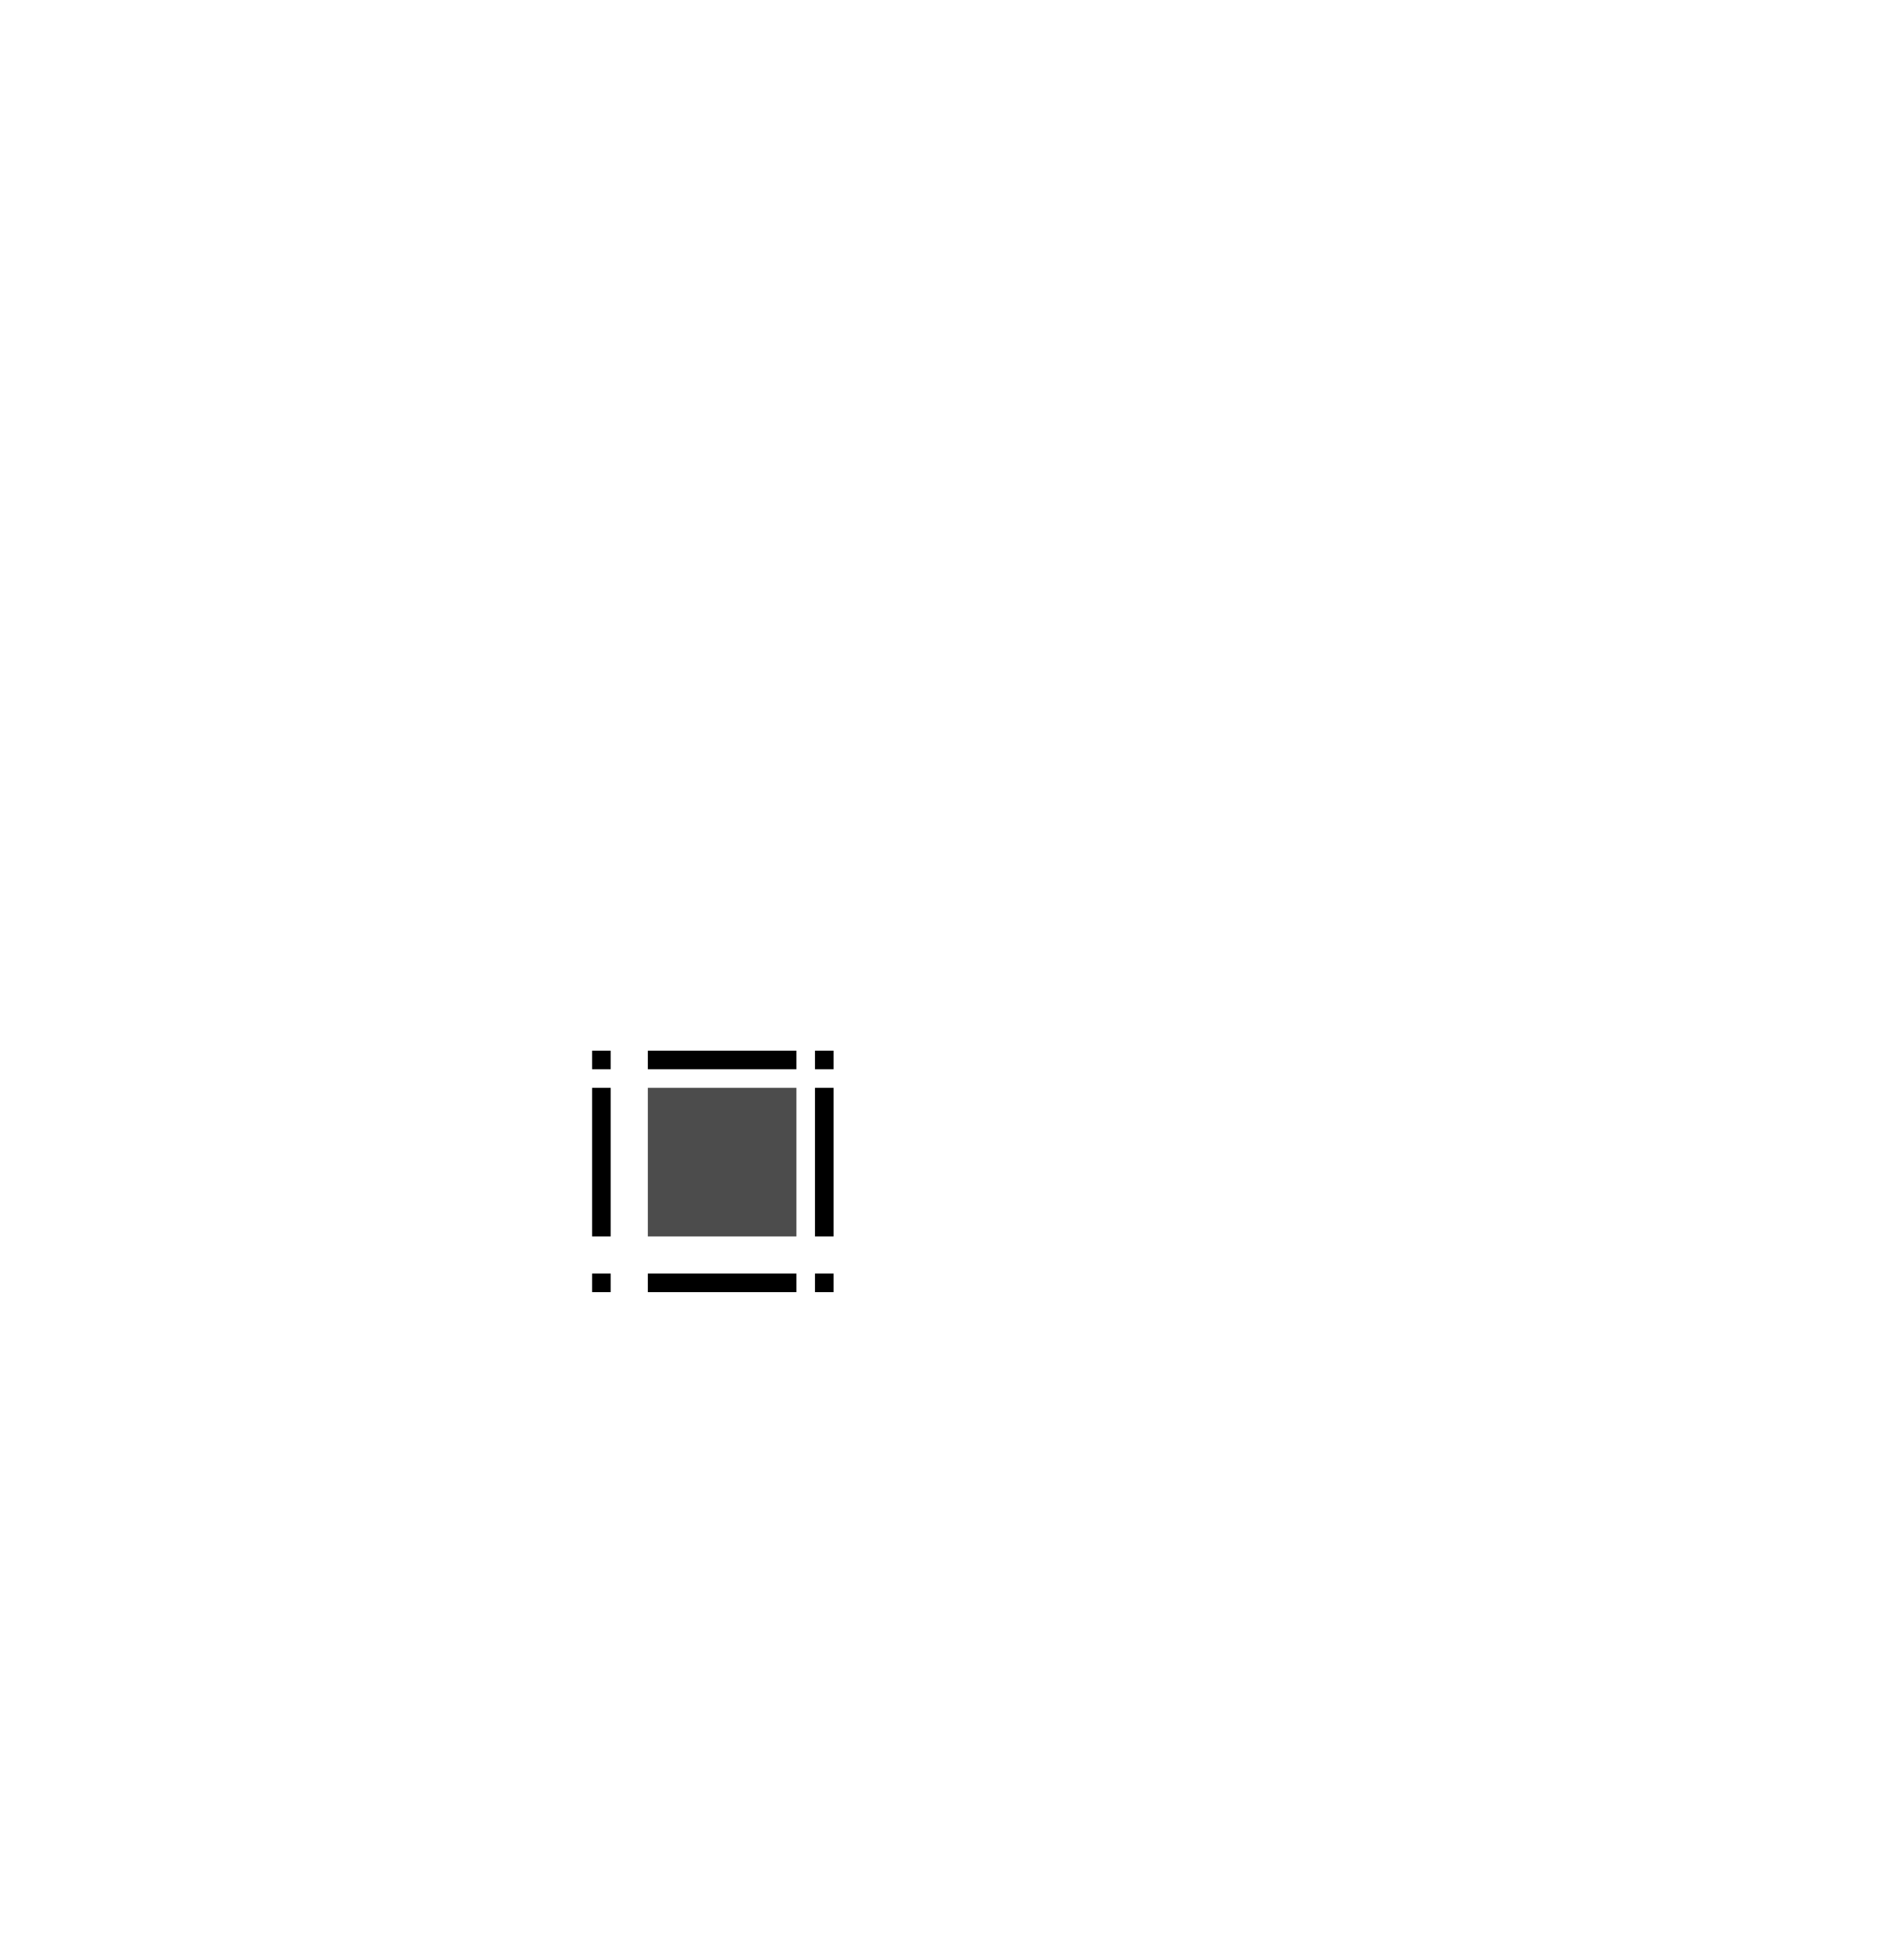
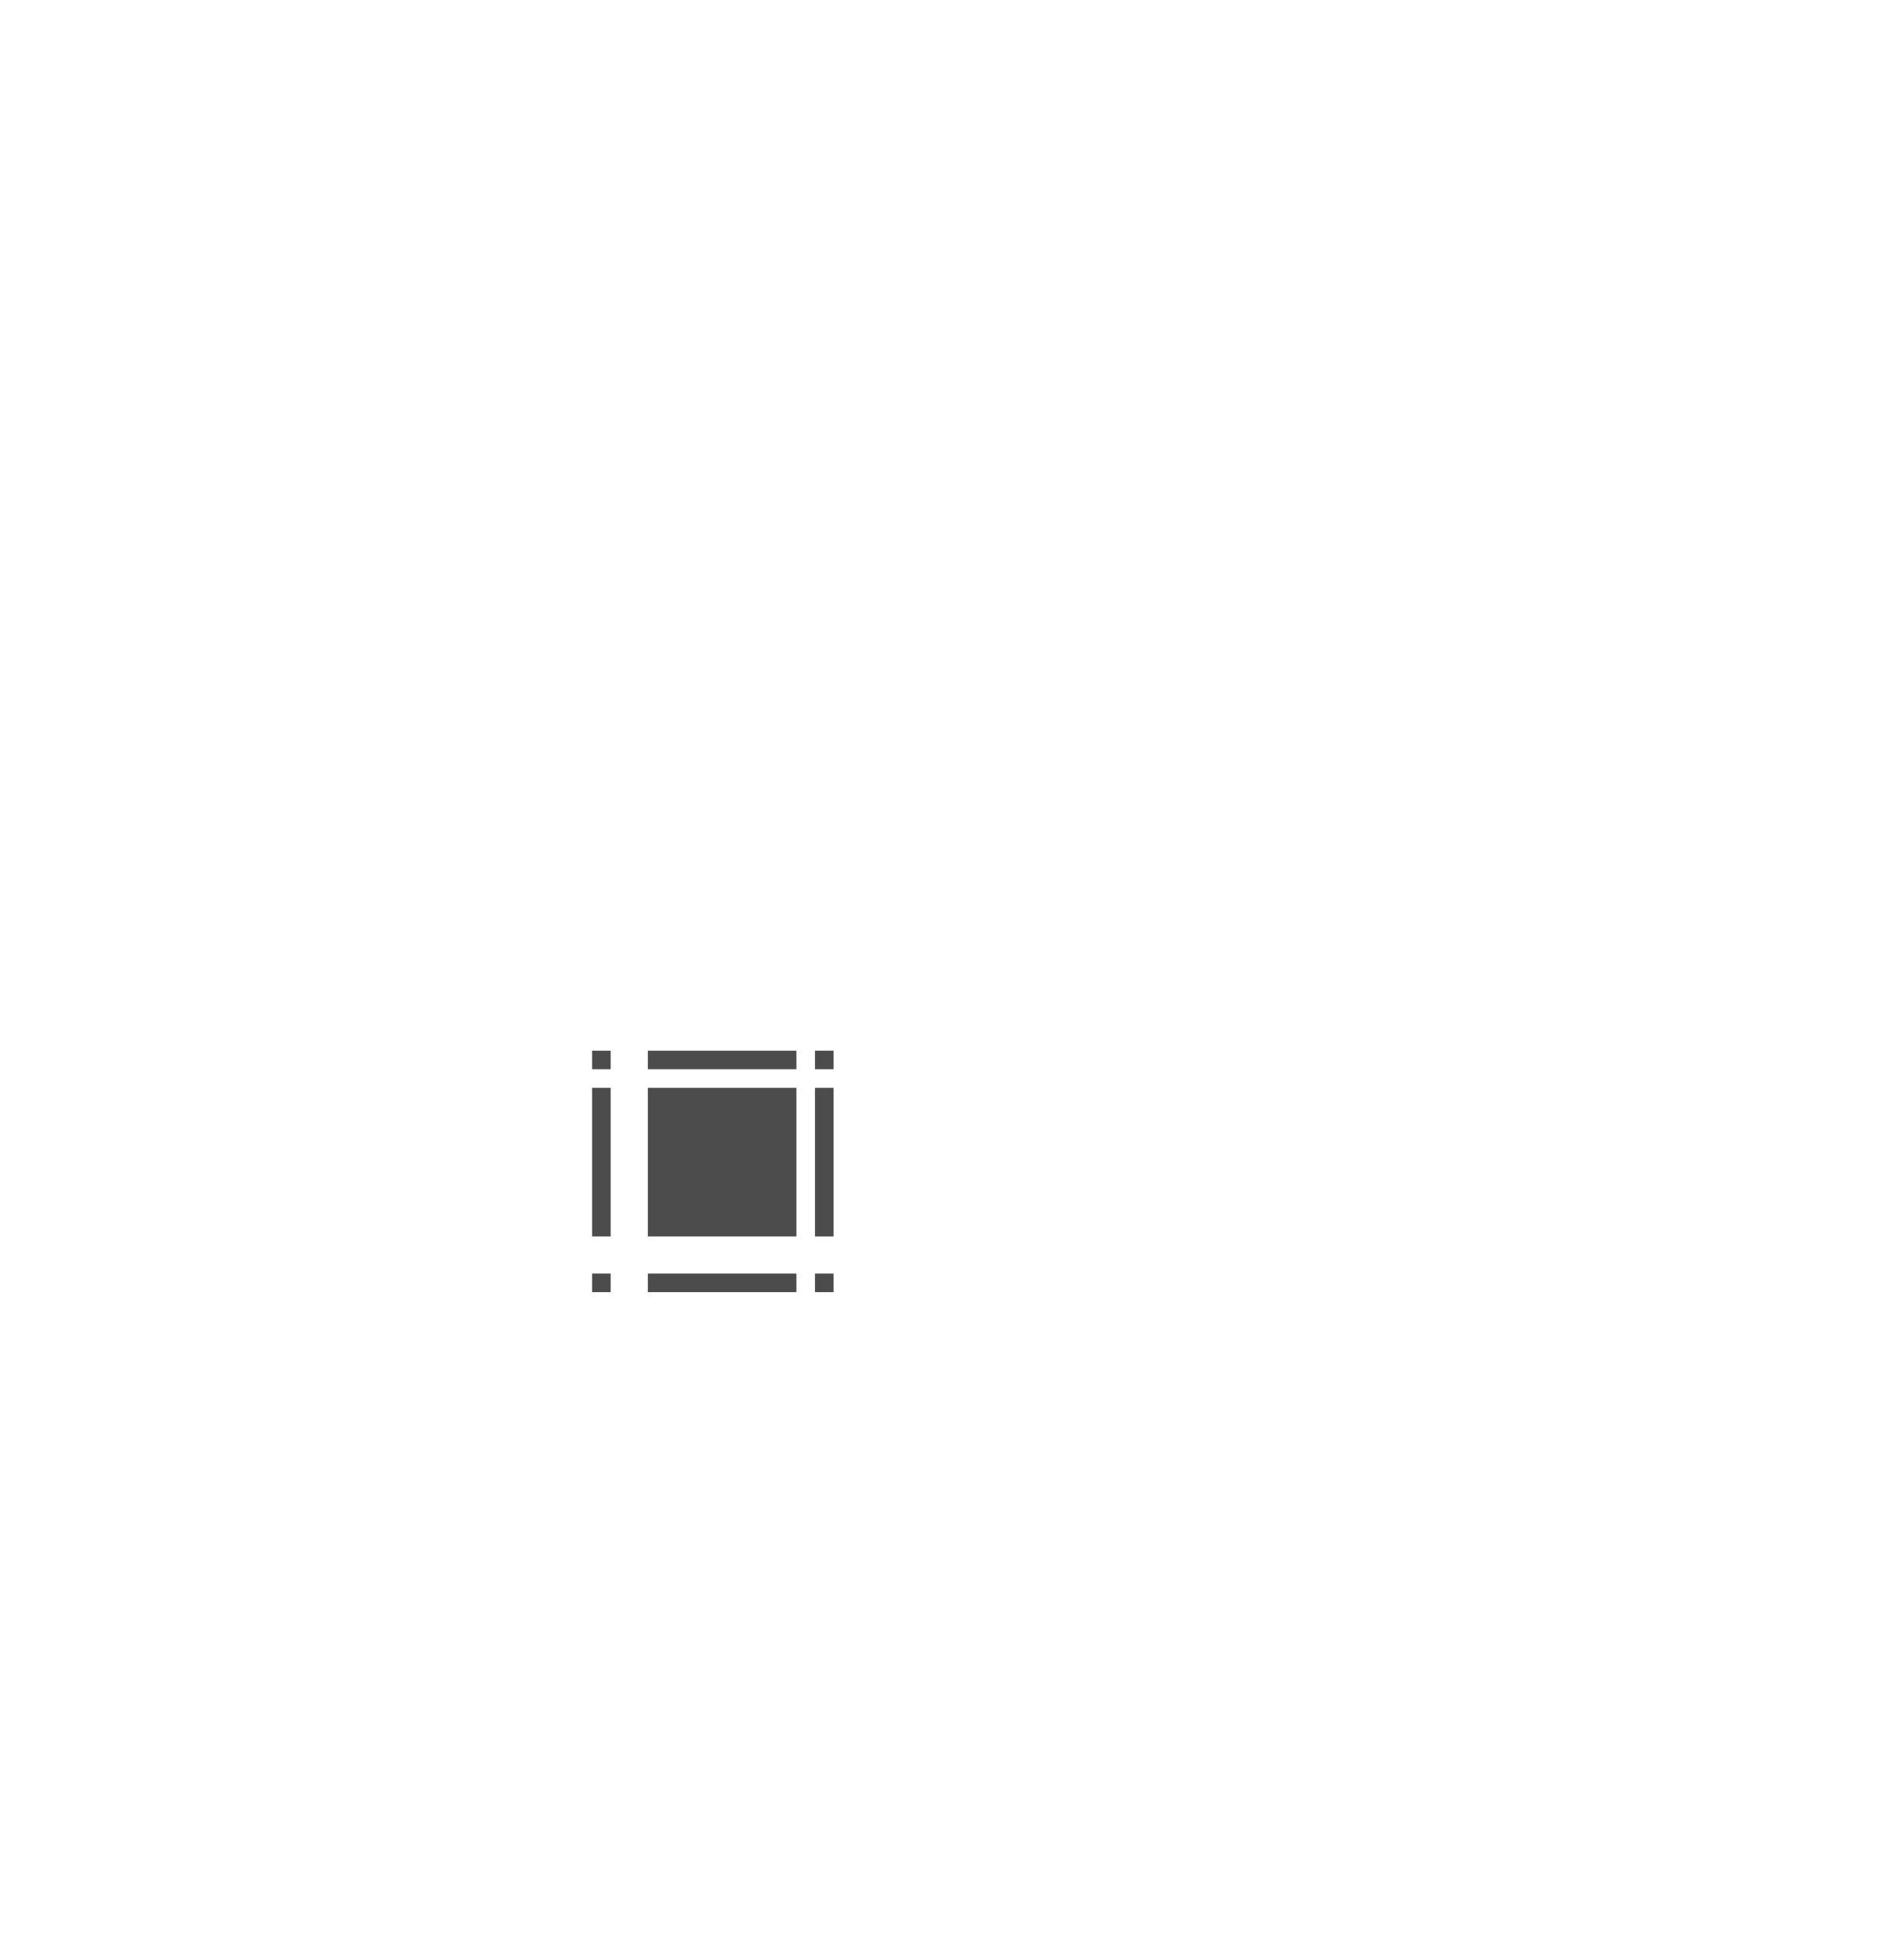
<svg xmlns="http://www.w3.org/2000/svg" id="svg3642" version="1.0" width="205" height="210.94">
  <defs id="defs3644">
    <style type="text/css" id="current-color-scheme">
      .ColorScheme-Text {
        
        stop-
      }
      .ColorScheme-Background {
        color:currentColor;
        stop-color:currentColor;
      }
      .ColorScheme-Highlight {
        color:#3daee9;
        stop-color:#3daee9;
      }
      .ColorScheme-ViewText {
        
        stop-
      }
      .ColorScheme-Background {
        color:#fcfcfc;
        stop-color:#fcfcfc;
      }
      .ColorScheme-ViewHover {
        color:#93cee9;
        stop-color:#93cee9;
      }
      .ColorScheme-ViewFocus{
        color:#3daee9;
        stop-color:#3daee9;
      }
      .ColorScheme-ButtonText {
        
        stop-
      }
      .ColorScheme-ButtonBackground {
        color:currentColor;
        stop-color:currentColor;
      }
      .ColorScheme-ButtonHover {
        color:#93cee9;
        stop-color:#93cee9;
      }
      .ColorScheme-ButtonFocus{
        color:#3daee9;
        stop-color:#3daee9;
      }
      </style>
  </defs>
  <rect y="117.134" x="69.762" height="16" width="16" id="center" class="ColorScheme-ViewBackground" style="fill:currentColor;fill-opacity:0.7;stroke:none;stroke-width:0.32" />
-   <rect style="fill:currentColor;fill-opacity:1;stroke:none;stroke-width:0.16" id="top" class="ColorScheme-ViewBackground" width="16" height="2" x="69.762" y="113.134" />
-   <rect y="137.134" x="69.762" height="2" width="16" id="bottom" class="ColorScheme-ViewBackground" style="fill:currentColor;fill-opacity:1;stroke:none;stroke-width:0.16" />
-   <rect transform="rotate(90)" style="fill:currentColor;fill-opacity:1;stroke:none;stroke-width:0.16" id="left" class="ColorScheme-ViewBackground" width="16" height="2" x="117.134" y="-65.762" />
-   <rect y="-89.762" x="117.134" height="2" width="16" id="right" class="ColorScheme-ViewBackground" style="fill:currentColor;fill-opacity:1;stroke:none;stroke-width:0.16" transform="rotate(90)" />
-   <rect transform="rotate(90)" style="fill:currentColor;fill-opacity:1;stroke:none;stroke-width:0.08" id="topright" class="ColorScheme-ViewBackground" width="2" height="2" x="113.134" y="-89.762" />
-   <rect y="-65.762" x="113.134" height="2" width="2" id="topleft" class="ColorScheme-ViewBackground" style="fill:currentColor;fill-opacity:1;stroke:none;stroke-width:0.08" transform="rotate(90)" />
-   <rect transform="rotate(90)" style="fill:currentColor;fill-opacity:1;stroke:none;stroke-width:0.08" id="bottomleft" class="ColorScheme-ViewBackground" width="2" height="2" x="137.134" y="-65.762" />
-   <rect y="-89.762" x="137.134" height="2" width="2" id="bottomright" class="ColorScheme-ViewBackground" style="fill:currentColor;fill-opacity:1;stroke:none;stroke-width:0.08" transform="rotate(90)" />
+   <rect style="fill:currentColor;fill-opacity:0.7;stroke:none;stroke-width:0.16" id="top" class="ColorScheme-ViewBackground" width="16" height="2" x="69.762" y="113.134" />
+   <rect y="137.134" x="69.762" height="2" width="16" id="bottom" class="ColorScheme-ViewBackground" style="fill:currentColor;fill-opacity:0.7;stroke:none;stroke-width:0.16" />
+   <rect transform="rotate(90)" style="fill:currentColor;fill-opacity:0.7;stroke:none;stroke-width:0.16" id="left" class="ColorScheme-ViewBackground" width="16" height="2" x="117.134" y="-65.762" />
+   <rect y="-89.762" x="117.134" height="2" width="16" id="right" class="ColorScheme-ViewBackground" style="fill:currentColor;fill-opacity:0.7;stroke:none;stroke-width:0.16" transform="rotate(90)" />
+   <rect transform="rotate(90)" style="fill:currentColor;fill-opacity:0.7;stroke:none;stroke-width:0.08" id="topright" class="ColorScheme-ViewBackground" width="2" height="2" x="113.134" y="-89.762" />
+   <rect y="-65.762" x="113.134" height="2" width="2" id="topleft" class="ColorScheme-ViewBackground" style="fill:currentColor;fill-opacity:0.7;stroke:none;stroke-width:0.08" transform="rotate(90)" />
+   <rect transform="rotate(90)" style="fill:currentColor;fill-opacity:0.7;stroke:none;stroke-width:0.08" id="bottomleft" class="ColorScheme-ViewBackground" width="2" height="2" x="137.134" y="-65.762" />
+   <rect y="-89.762" x="137.134" height="2" width="2" id="bottomright" class="ColorScheme-ViewBackground" style="fill:currentColor;fill-opacity:0.7;stroke:none;stroke-width:0.08" transform="rotate(90)" />
</svg>
